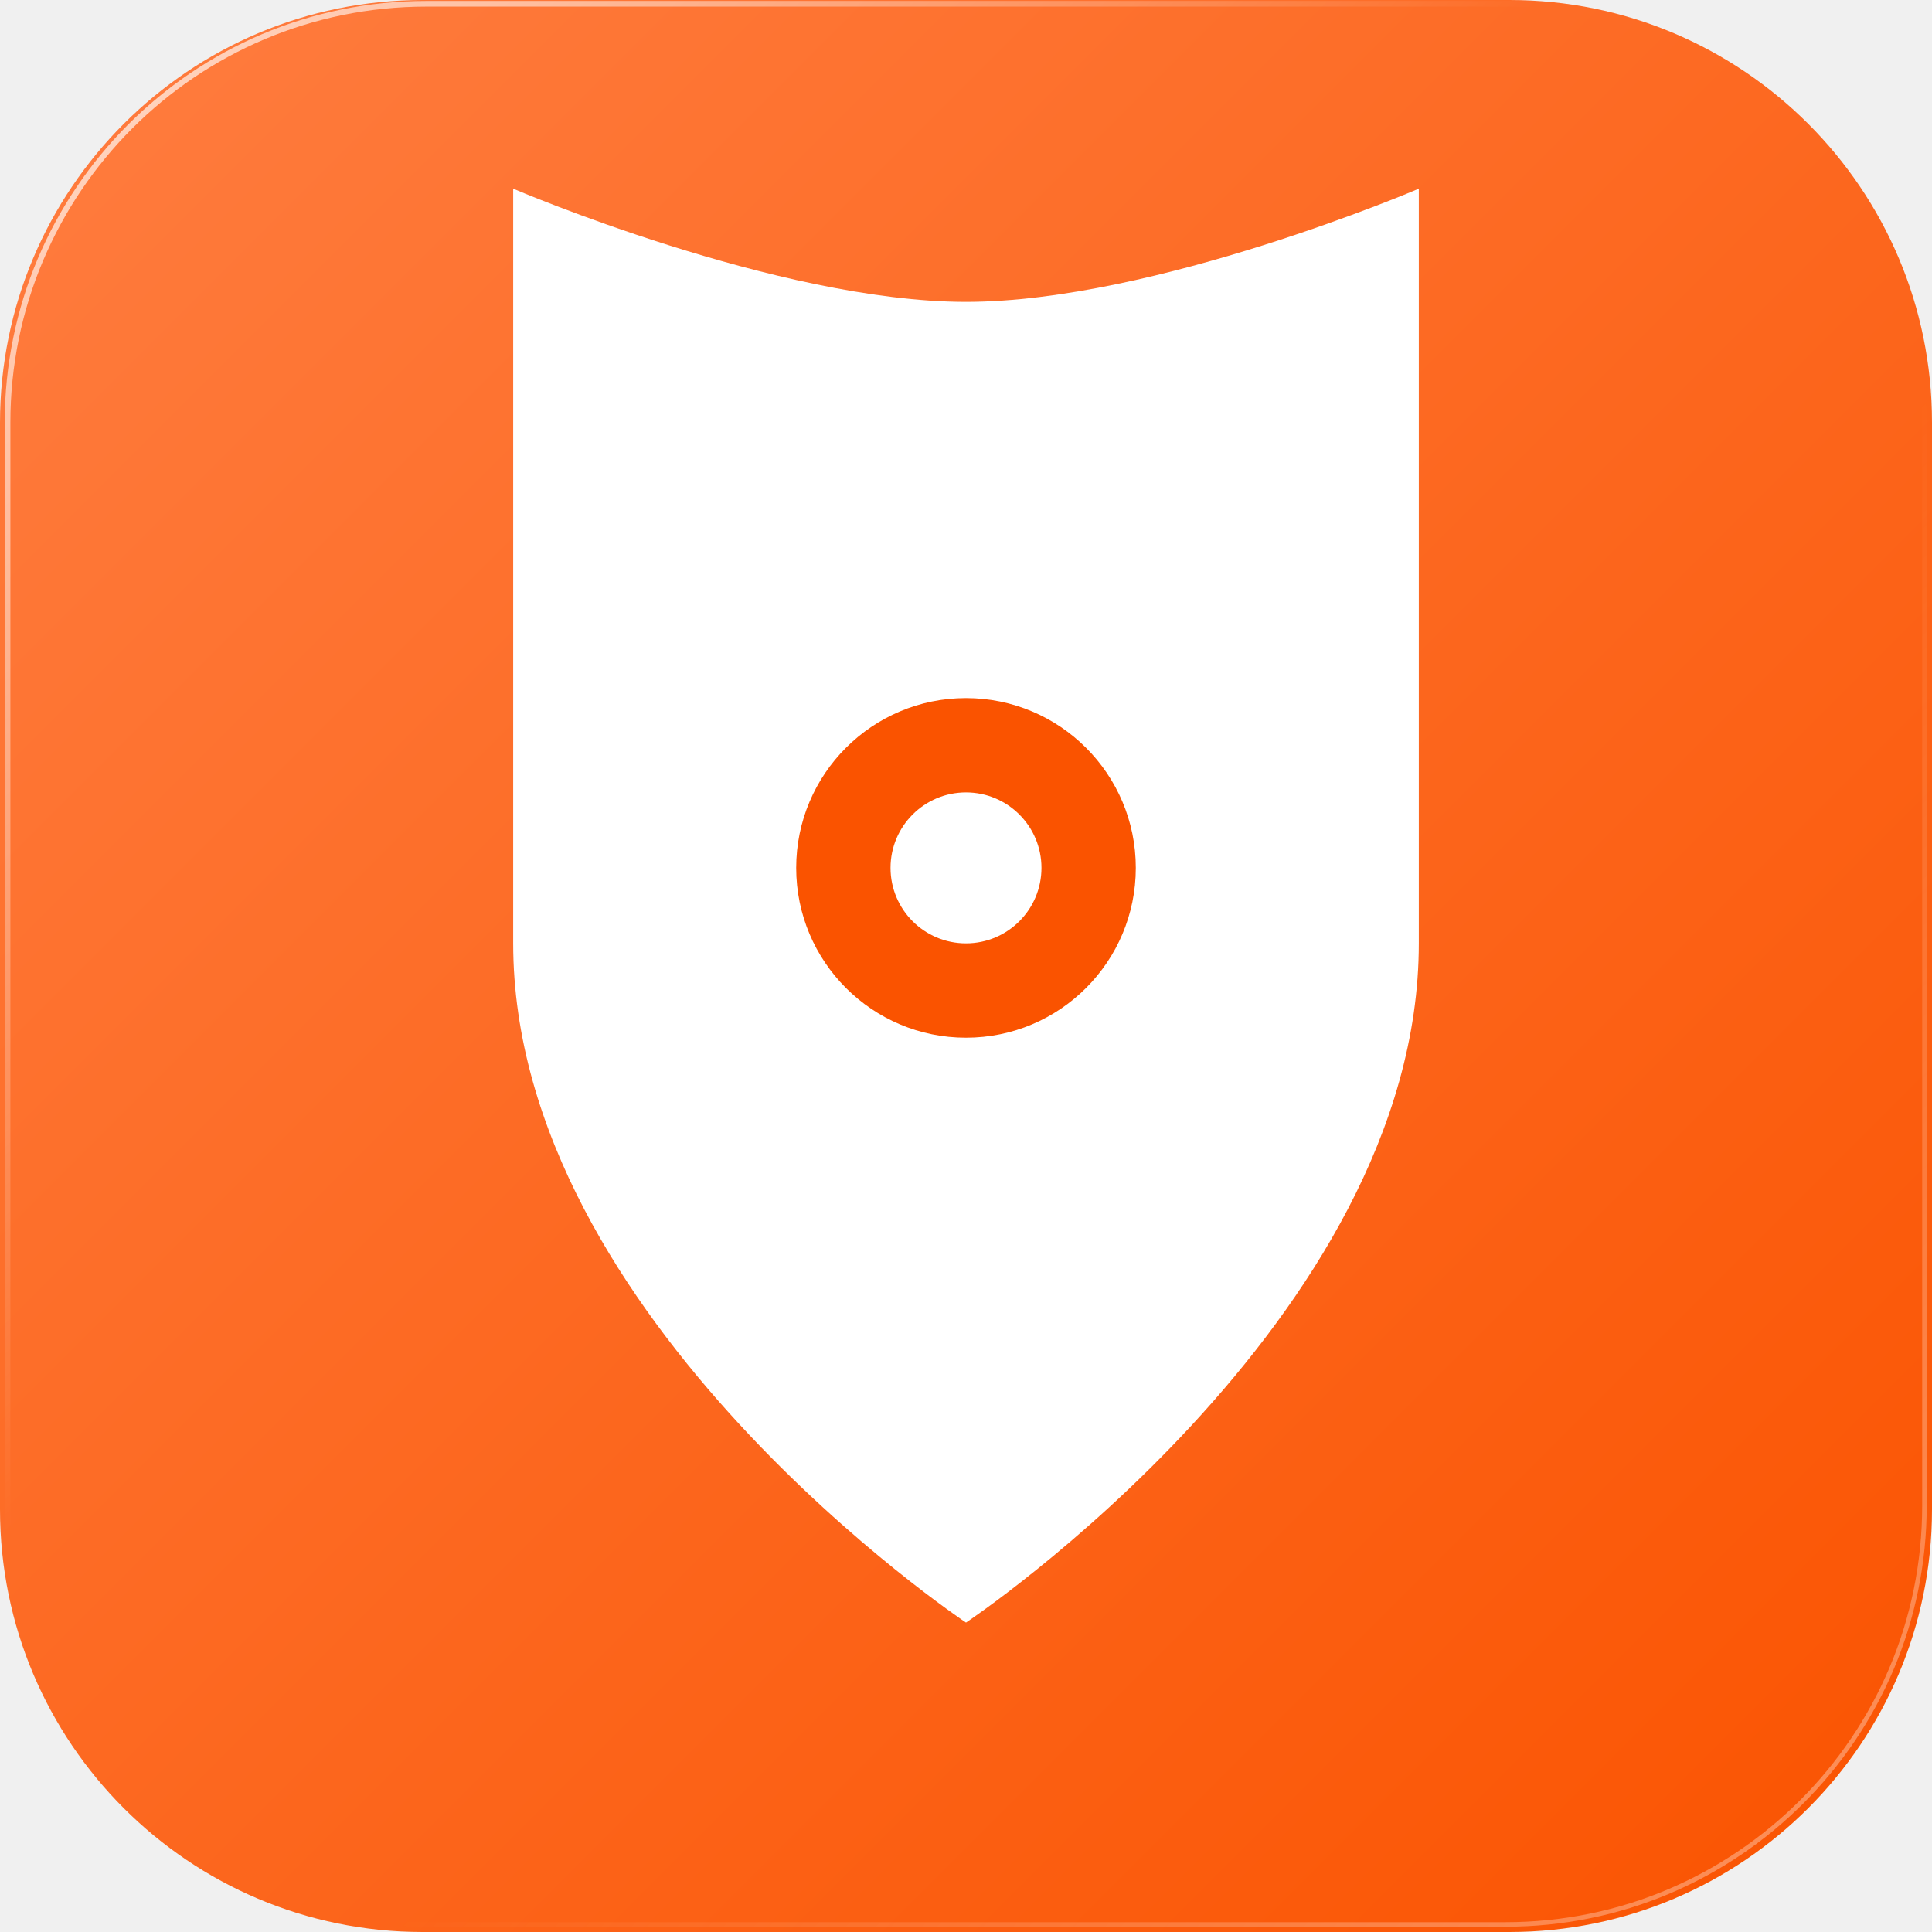
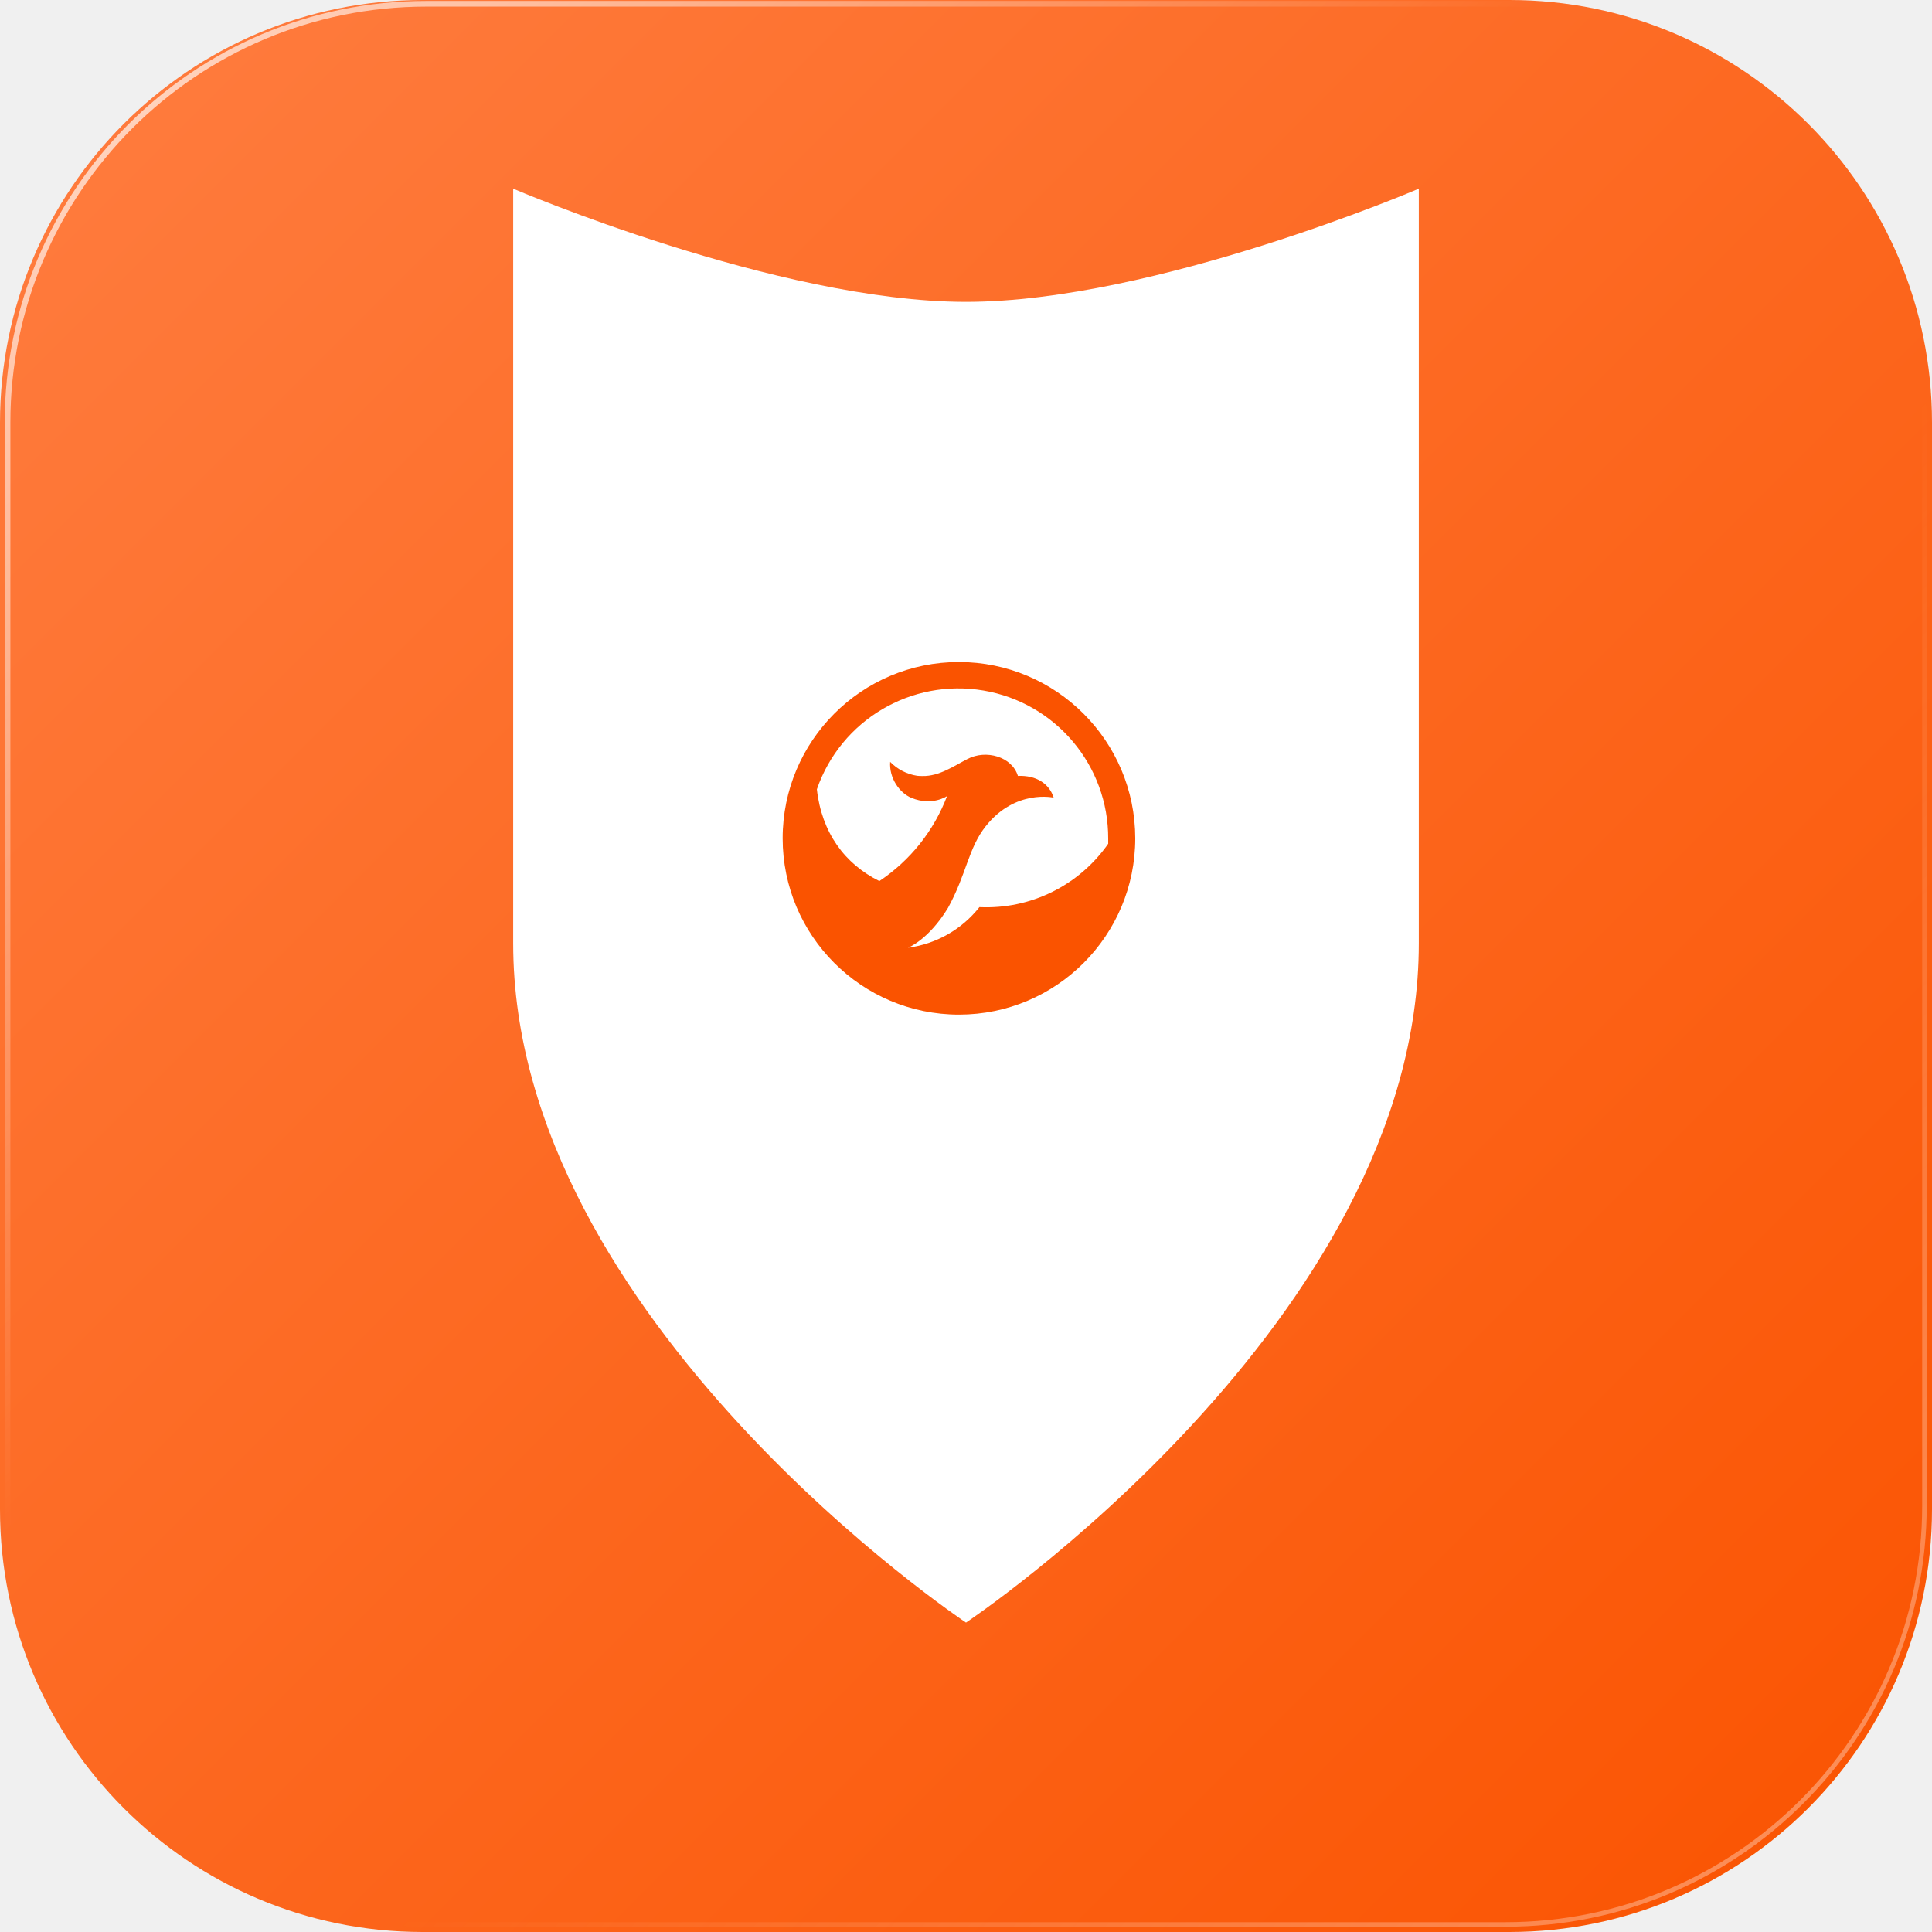
<svg xmlns="http://www.w3.org/2000/svg" width="512" height="512" viewBox="0 0 512 512">
  <defs>
    <linearGradient id="bg" x1="0%" y1="0%" x2="100%" y2="100%">
      <stop offset="0%" stop-color="#FF7D40" />
      <stop offset="100%" stop-color="#FA5300" />
    </linearGradient>
    <linearGradient id="topGlow" x1="0%" y1="0%" x2="100%" y2="100%">
      <stop offset="0%" stop-color="#FFFFFF" stop-opacity="0.8" />
      <stop offset="40%" stop-color="#FFFFFF" stop-opacity="0" />
    </linearGradient>
    <linearGradient id="bottomGlow" x1="100%" y1="100%" x2="0%" y2="0%">
      <stop offset="0%" stop-color="#FFFFFF" stop-opacity="0.4" />
      <stop offset="40%" stop-color="#FFFFFF" stop-opacity="0" />
    </linearGradient>
  </defs>
  <rect width="512" height="512" rx="112" fill="url(#bg)" />
  <rect x="2" y="1" width="508" height="508" rx="111" fill="none" stroke="url(#topGlow)" stroke-width="1.5" />
  <rect x="2" y="2" width="508" height="508" rx="111" fill="none" stroke="url(#bottomGlow)" stroke-width="1.2" />
  <path fill="#FFFFFF" d="M256,80c-50,0-120-30-120-30s0,120,0,200c0,100,120,180,120,180s120-80,120-180c0-80,0-200,0-200S306,80,256,80z" />
-   <circle cx="256" cy="230" r="45" fill="#FA5300" />
-   <circle cx="256" cy="230" r="20" fill="#FFFFFF" />
+   <g transform="translate(206, 175) scale(0.69)" fill="#FA5300">
+     <path d="M69.75.64a67.71,67.71,0,1,0,67.72,67.71A67.79,67.79,0,0,0,69.75.64m7.87,94.14a41.93,41.93,0,0,1-27.42,15.6s7.88-3,15.36-15.33C72.72,82,73.33,72.14,80.07,63.67c11.39-14.32,26.07-10.93,26.07-10.93-1.69-5.36-6.67-8.66-13.74-8.35-2.3-7.45-12.25-10.21-19.34-6.52-5.27,2.73-10.93,6.69-17.25,6.56a16.63,16.63,0,0,1-2.11-.09A18.36,18.36,0,0,1,43.34,39c-.44,6.15,3.52,11.91,8.2,13.83,8,3.27,13.65-.7,13.65-.7a68.36,68.36,0,0,1-26,32.64c-13.35-6.61-22.15-18.65-24-35.24A57.52,57.52,0,0,1,127.08,68.52c0,.64,0,1.27,0,1.91A57,57,0,0,1,77.62,94.78" />
+   </g>
</svg>
